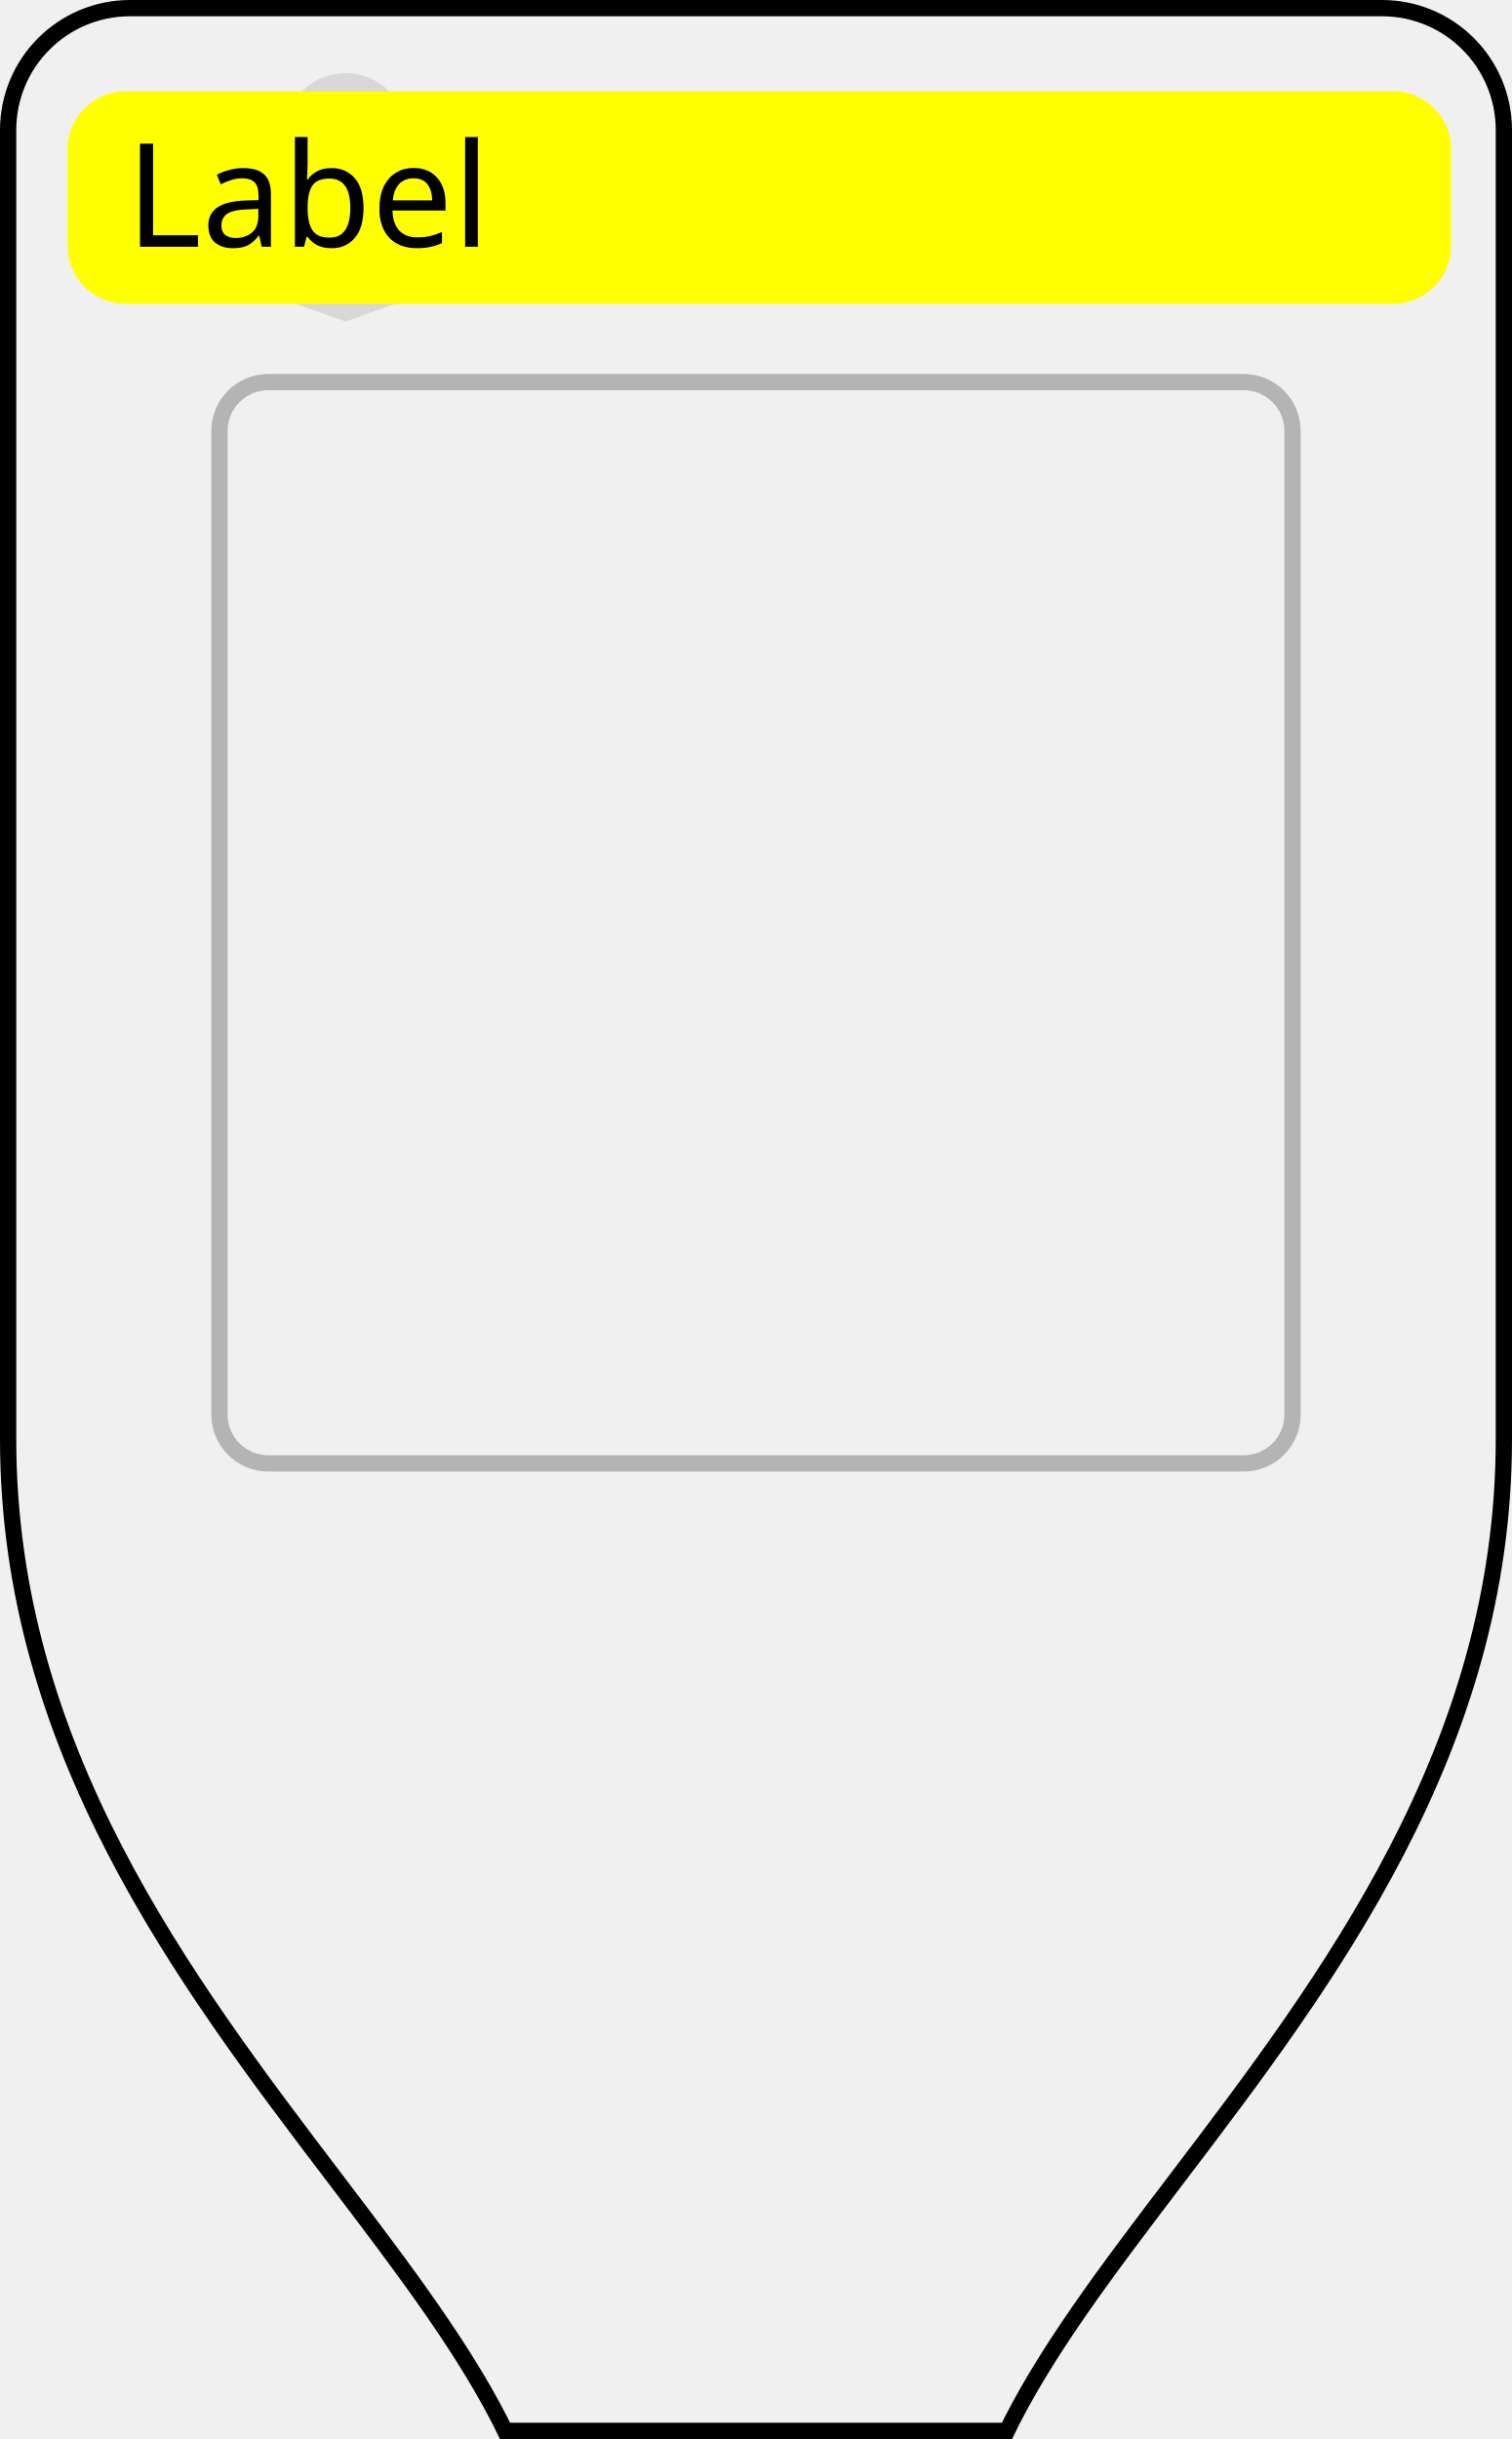
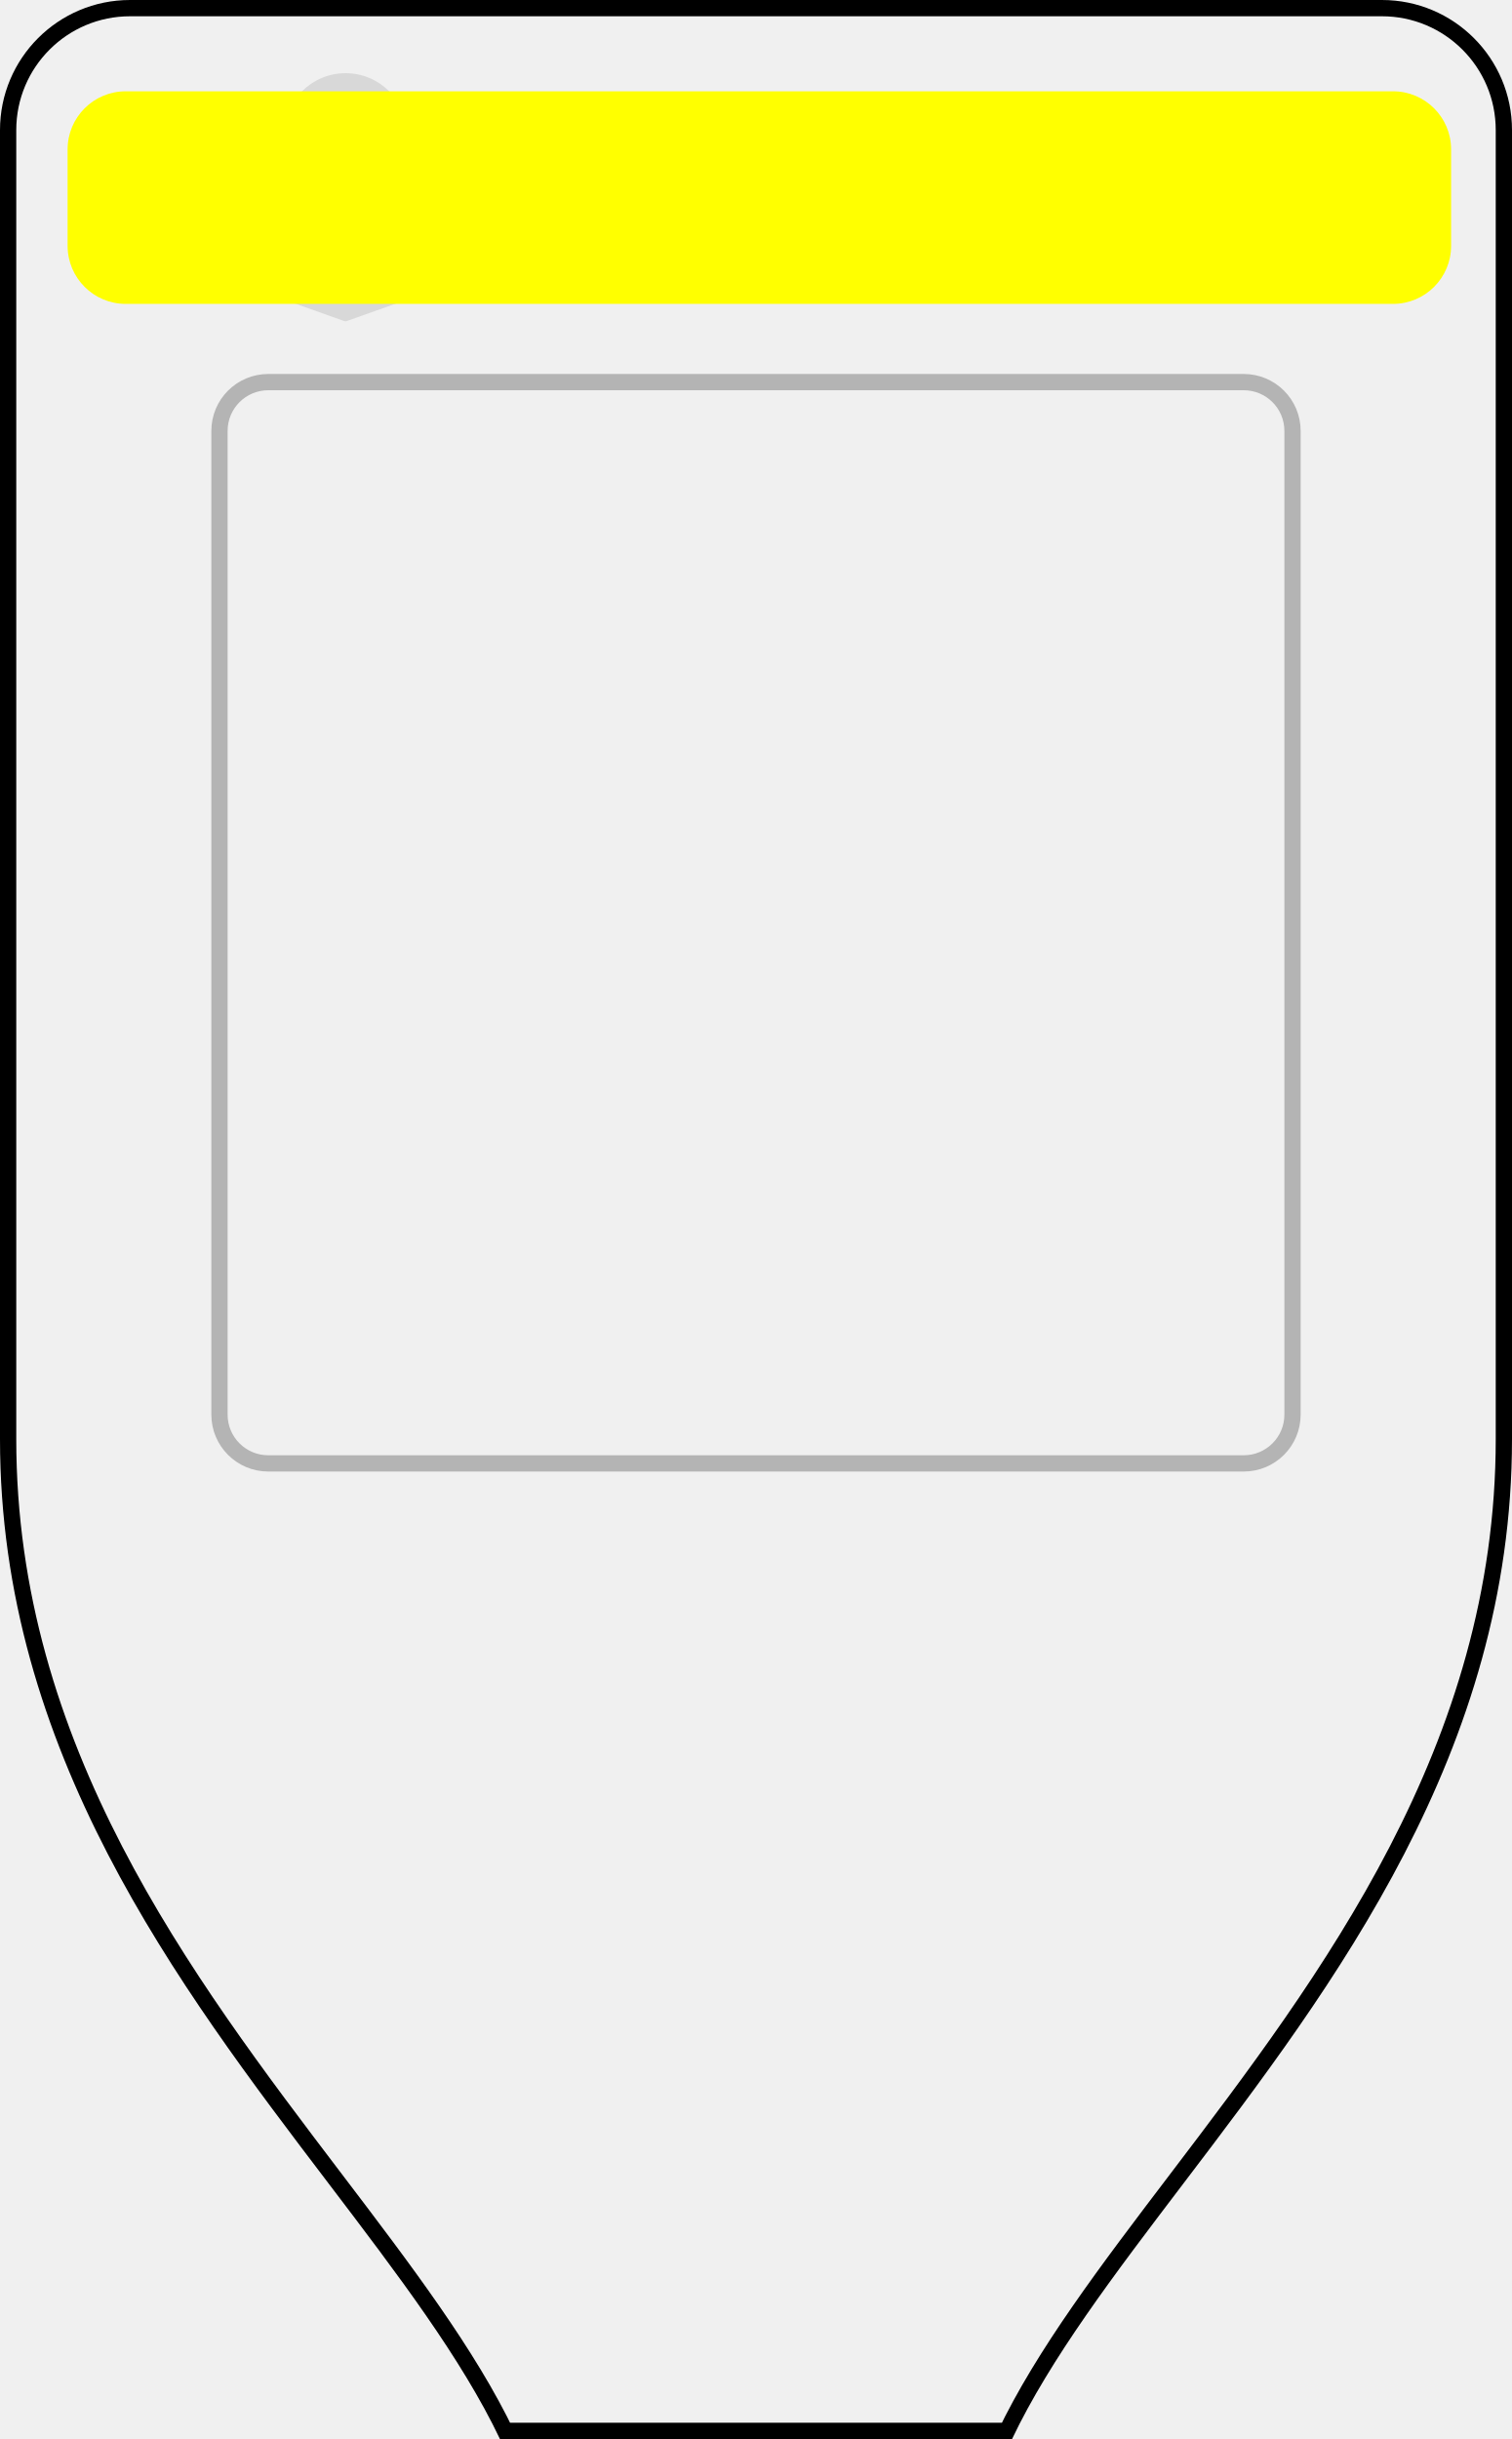
<svg xmlns="http://www.w3.org/2000/svg" width="186" height="300" viewBox="0 0 186 300" fill="none" version="1.1" id="svg1178">
  <defs id="defs1182" />
  <mask id="path-1-inside-1" fill="white">
    <path fill-rule="evenodd" clip-rule="evenodd" d="M0 16C0 7.163 7.163 0 16 0H170C178.837 0 186 7.163 186 16V118.5V134V177C186 215.398 164.138 244.158 145.558 268.599C137.042 279.803 129.215 290.099 124.5 300H110H76H61.5C56.785 290.099 48.958 279.803 40.442 268.599C21.862 244.158 0 215.398 0 177V134V118.5V16Z" id="path1157" />
  </mask>
  <path d="M145.558 268.599L143.966 267.389L143.966 267.389L145.558 268.599ZM124.5 300V302H125.763L126.306 300.86L124.5 300ZM61.5 300L59.694 300.86L60.237 302H61.5V300ZM40.442 268.599L42.034 267.389L42.034 267.389L40.442 268.599ZM16 -2C6.059 -2 -2 6.059 -2 16H2C2 8.268 8.268 2 16 2V-2ZM170 -2H16V2H170V-2ZM188 16C188 6.059 179.941 -2 170 -2V2C177.732 2 184 8.268 184 16H188ZM188 118.5V16H184V118.5H188ZM188 134V118.5H184V134H188ZM188 177V134H184V177H188ZM147.151 269.809C165.677 245.438 188 216.166 188 177H184C184 214.63 162.599 242.878 143.966 267.389L147.151 269.809ZM126.306 300.86C130.913 291.184 138.595 281.065 147.151 269.809L143.966 267.389C135.489 278.541 127.516 289.014 122.694 299.14L126.306 300.86ZM110 302H124.5V298H110V302ZM110 298H76V302H110V298ZM76 298H61.5V302H76V298ZM63.306 299.14C58.484 289.014 50.511 278.541 42.034 267.389L38.849 269.809C47.405 281.065 55.087 291.184 59.694 300.86L63.306 299.14ZM42.034 267.389C23.401 242.878 2 214.63 2 177H-2C-2 216.166 20.323 245.438 38.849 269.809L42.034 267.389ZM2 177V134H-2V177H2ZM2 134V118.5H-2V134H2ZM-2 16V118.5H2V16H-2Z" fill="black" mask="url(#path-1-inside-1)" id="path1160" />
  <rect x="27" y="47" width="132" height="133" rx="6" stroke="black" stroke-opacity="0.25" stroke-width="2" id="rect1162" />
  <path d="M65.615 34.762V23.376H61.455V19.293H74.426V23.376H70.307V34.762H65.615Z" fill="black" fill-opacity="0.1" id="path1164" />
  <path d="M84.935 34.762L82.801 29.898H81.102V34.762H76.411V19.293H84.668C88.292 19.293 90.235 21.695 90.235 24.593C90.235 27.263 88.691 28.676 87.451 29.284L90.254 34.757H84.935V34.762ZM85.49 24.593C85.49 23.753 84.745 23.39 83.963 23.39H81.102V25.833H83.963C84.745 25.815 85.49 25.451 85.49 24.593Z" fill="black" fill-opacity="0.1" id="path1166" />
  <path d="M92.697 34.762V19.293H104.428V23.376H97.37V24.902H104.255V28.985H97.37V30.683H104.428V34.762H92.697Z" fill="black" fill-opacity="0.1" id="path1168" />
  <path d="M106.867 34.78V31.06L112.762 23.394H106.867V19.311H118.938V22.994L113.025 30.701H119.111V34.784L106.867 34.78Z" fill="black" fill-opacity="0.1" id="path1170" />
  <path d="M120.255 27.055C120.255 22.304 123.938 19.043 128.725 19.043C133.494 19.043 137.195 22.286 137.195 27.055C137.195 31.805 133.512 35.048 128.725 35.048C123.938 35.048 120.255 31.805 120.255 27.055ZM132.427 27.055C132.427 24.897 130.96 23.18 128.707 23.18C126.455 23.18 124.988 24.897 124.988 27.055C124.988 29.212 126.455 30.928 128.707 30.928C130.978 30.928 132.427 29.212 132.427 27.055Z" fill="black" fill-opacity="0.1" id="path1172" />
  <path d="M147.682 34.78L145.547 29.916H143.849V34.78H139.157V19.311H147.414C151.038 19.311 152.982 21.714 152.982 24.611C152.982 27.282 151.438 28.694 150.198 29.303L153 34.775H147.682V34.78ZM148.254 24.593C148.254 23.753 147.509 23.39 146.728 23.39H143.867V25.833H146.728C147.514 25.815 148.254 25.451 148.254 24.593Z" fill="black" fill-opacity="0.1" id="path1174" />
  <path d="M42.517 9C38.331 9 34.944 12.387 34.944 16.573V19.411C33.474 19.677 32 20.032 32 20.493V35.305C32 35.305 32 35.715 32.46 35.909C34.129 36.585 40.692 38.908 42.2 39.44C42.394 39.512 42.449 39.512 42.5 39.512C42.572 39.512 42.606 39.512 42.8 39.44C44.308 38.908 50.888 36.585 52.556 35.909C52.983 35.731 53 35.322 53 35.322V20.493C53 20.032 51.547 19.66 50.073 19.411V16.573C50.094 12.387 46.686 9 42.517 9ZM42.517 12.62C44.983 12.62 46.474 14.111 46.474 16.577V19.044C43.708 18.85 41.347 18.85 38.564 19.044V16.577C38.564 14.106 40.054 12.62 42.517 12.62ZM42.5 22.676C45.942 22.676 48.831 22.942 48.831 23.419V32.661C48.831 32.804 48.814 32.821 48.688 32.872C48.565 32.927 42.817 35.001 42.817 35.001C42.817 35.001 42.584 35.073 42.517 35.073C42.445 35.073 42.217 34.984 42.217 34.984C42.217 34.984 36.469 32.91 36.346 32.855C36.224 32.8 36.203 32.783 36.203 32.644V23.403C36.169 22.925 39.058 22.676 42.5 22.676Z" fill="black" fill-opacity="0.1" id="path1176" />
  <g id="g358" transform="matrix(1.028537,0,0,1.028537,0.6669072,5.067882)">
    <rect style="fill:#ffff00;stroke-width:11.048" id="rect304" width="165.471" height="25.424" x="7.437" y="5.991" rx="6.948" />
    <text xml:space="preserve" style="font-size:17.265px;font-family:'Accanthis ADF Std No3';-inkscape-font-specification:'Accanthis ADF Std No3';fill:#ffff00;stroke-width:3.406" x="14.427" y="24.582" id="text464">
-       <tspan id="tspan462" x="14.427" y="24.582" style="font-style:normal;font-variant:normal;font-weight:normal;font-stretch:normal;font-size:17.265px;font-family:sans-serif;-inkscape-font-specification:sans-serif;fill:#000000;stroke-width:3.406">Label</tspan>
+       <tspan id="tspan462" x="14.427" y="24.582" style="font-style:normal;font-variant:normal;font-weight:normal;font-stretch:normal;font-size:17.265px;font-family:sans-serif;-inkscape-font-specification:sans-serif;fill:textStickerColor;stroke-width:3.406">Label</tspan>
    </text>
  </g>
</svg>
